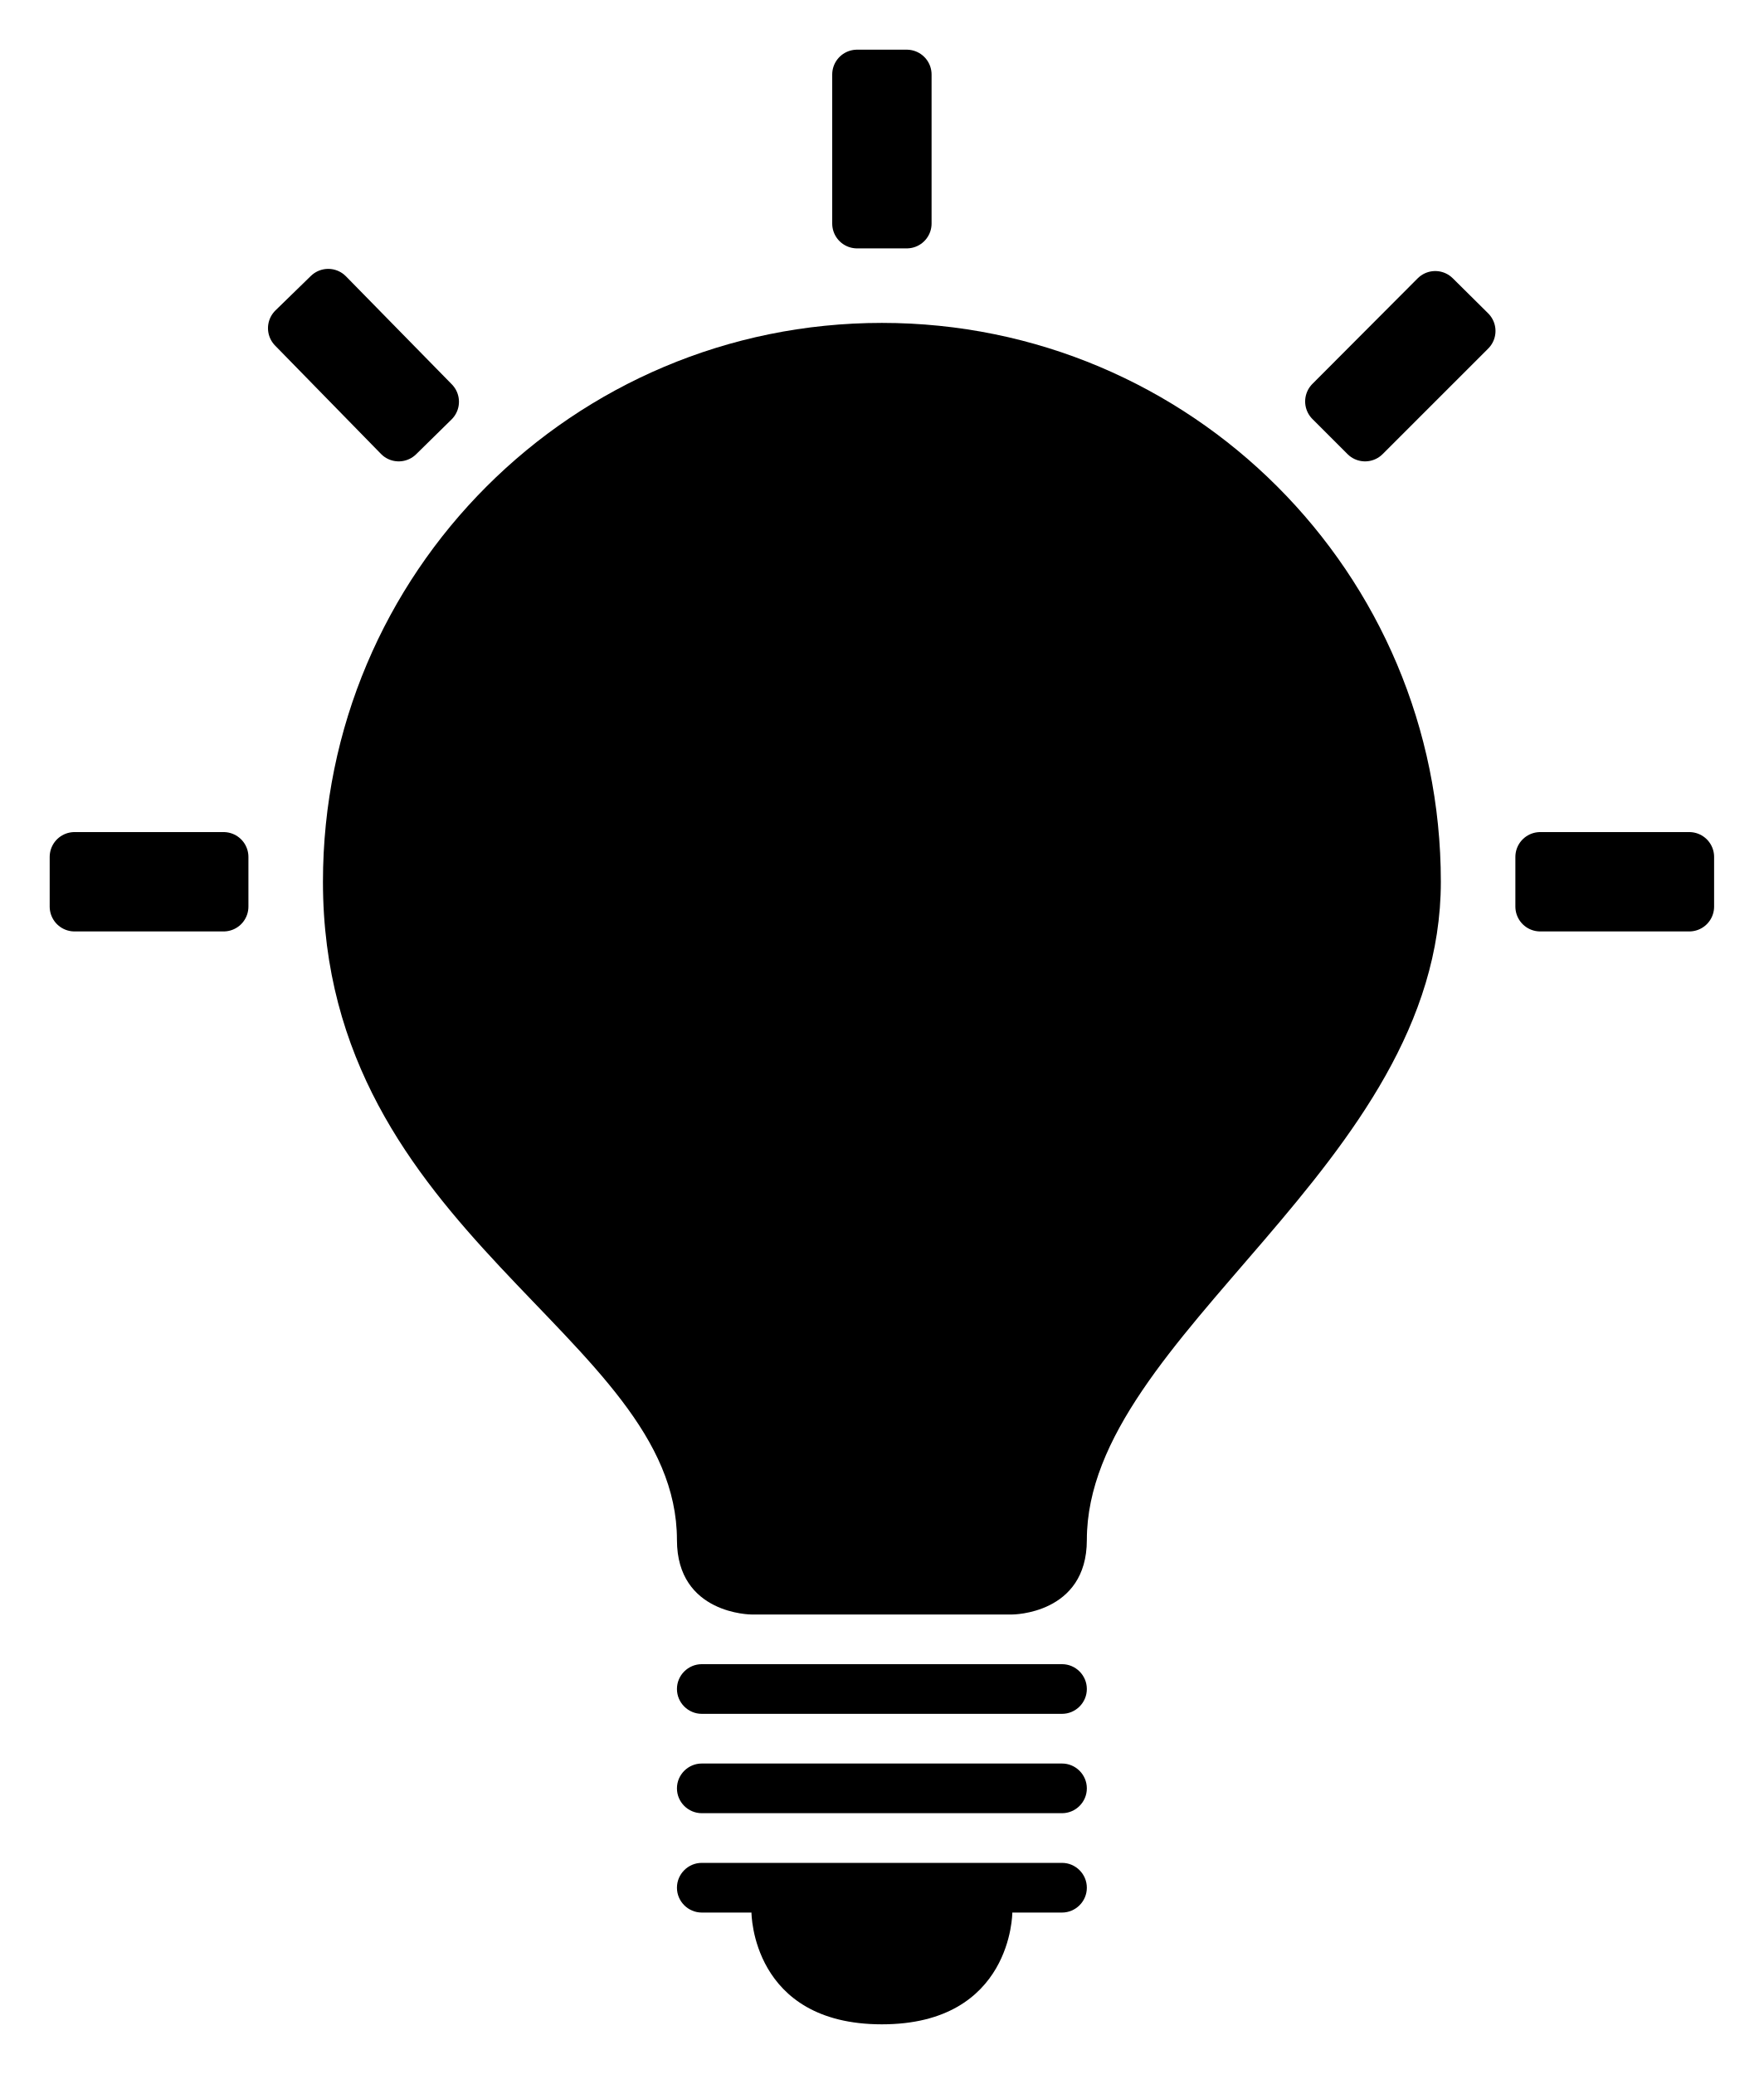
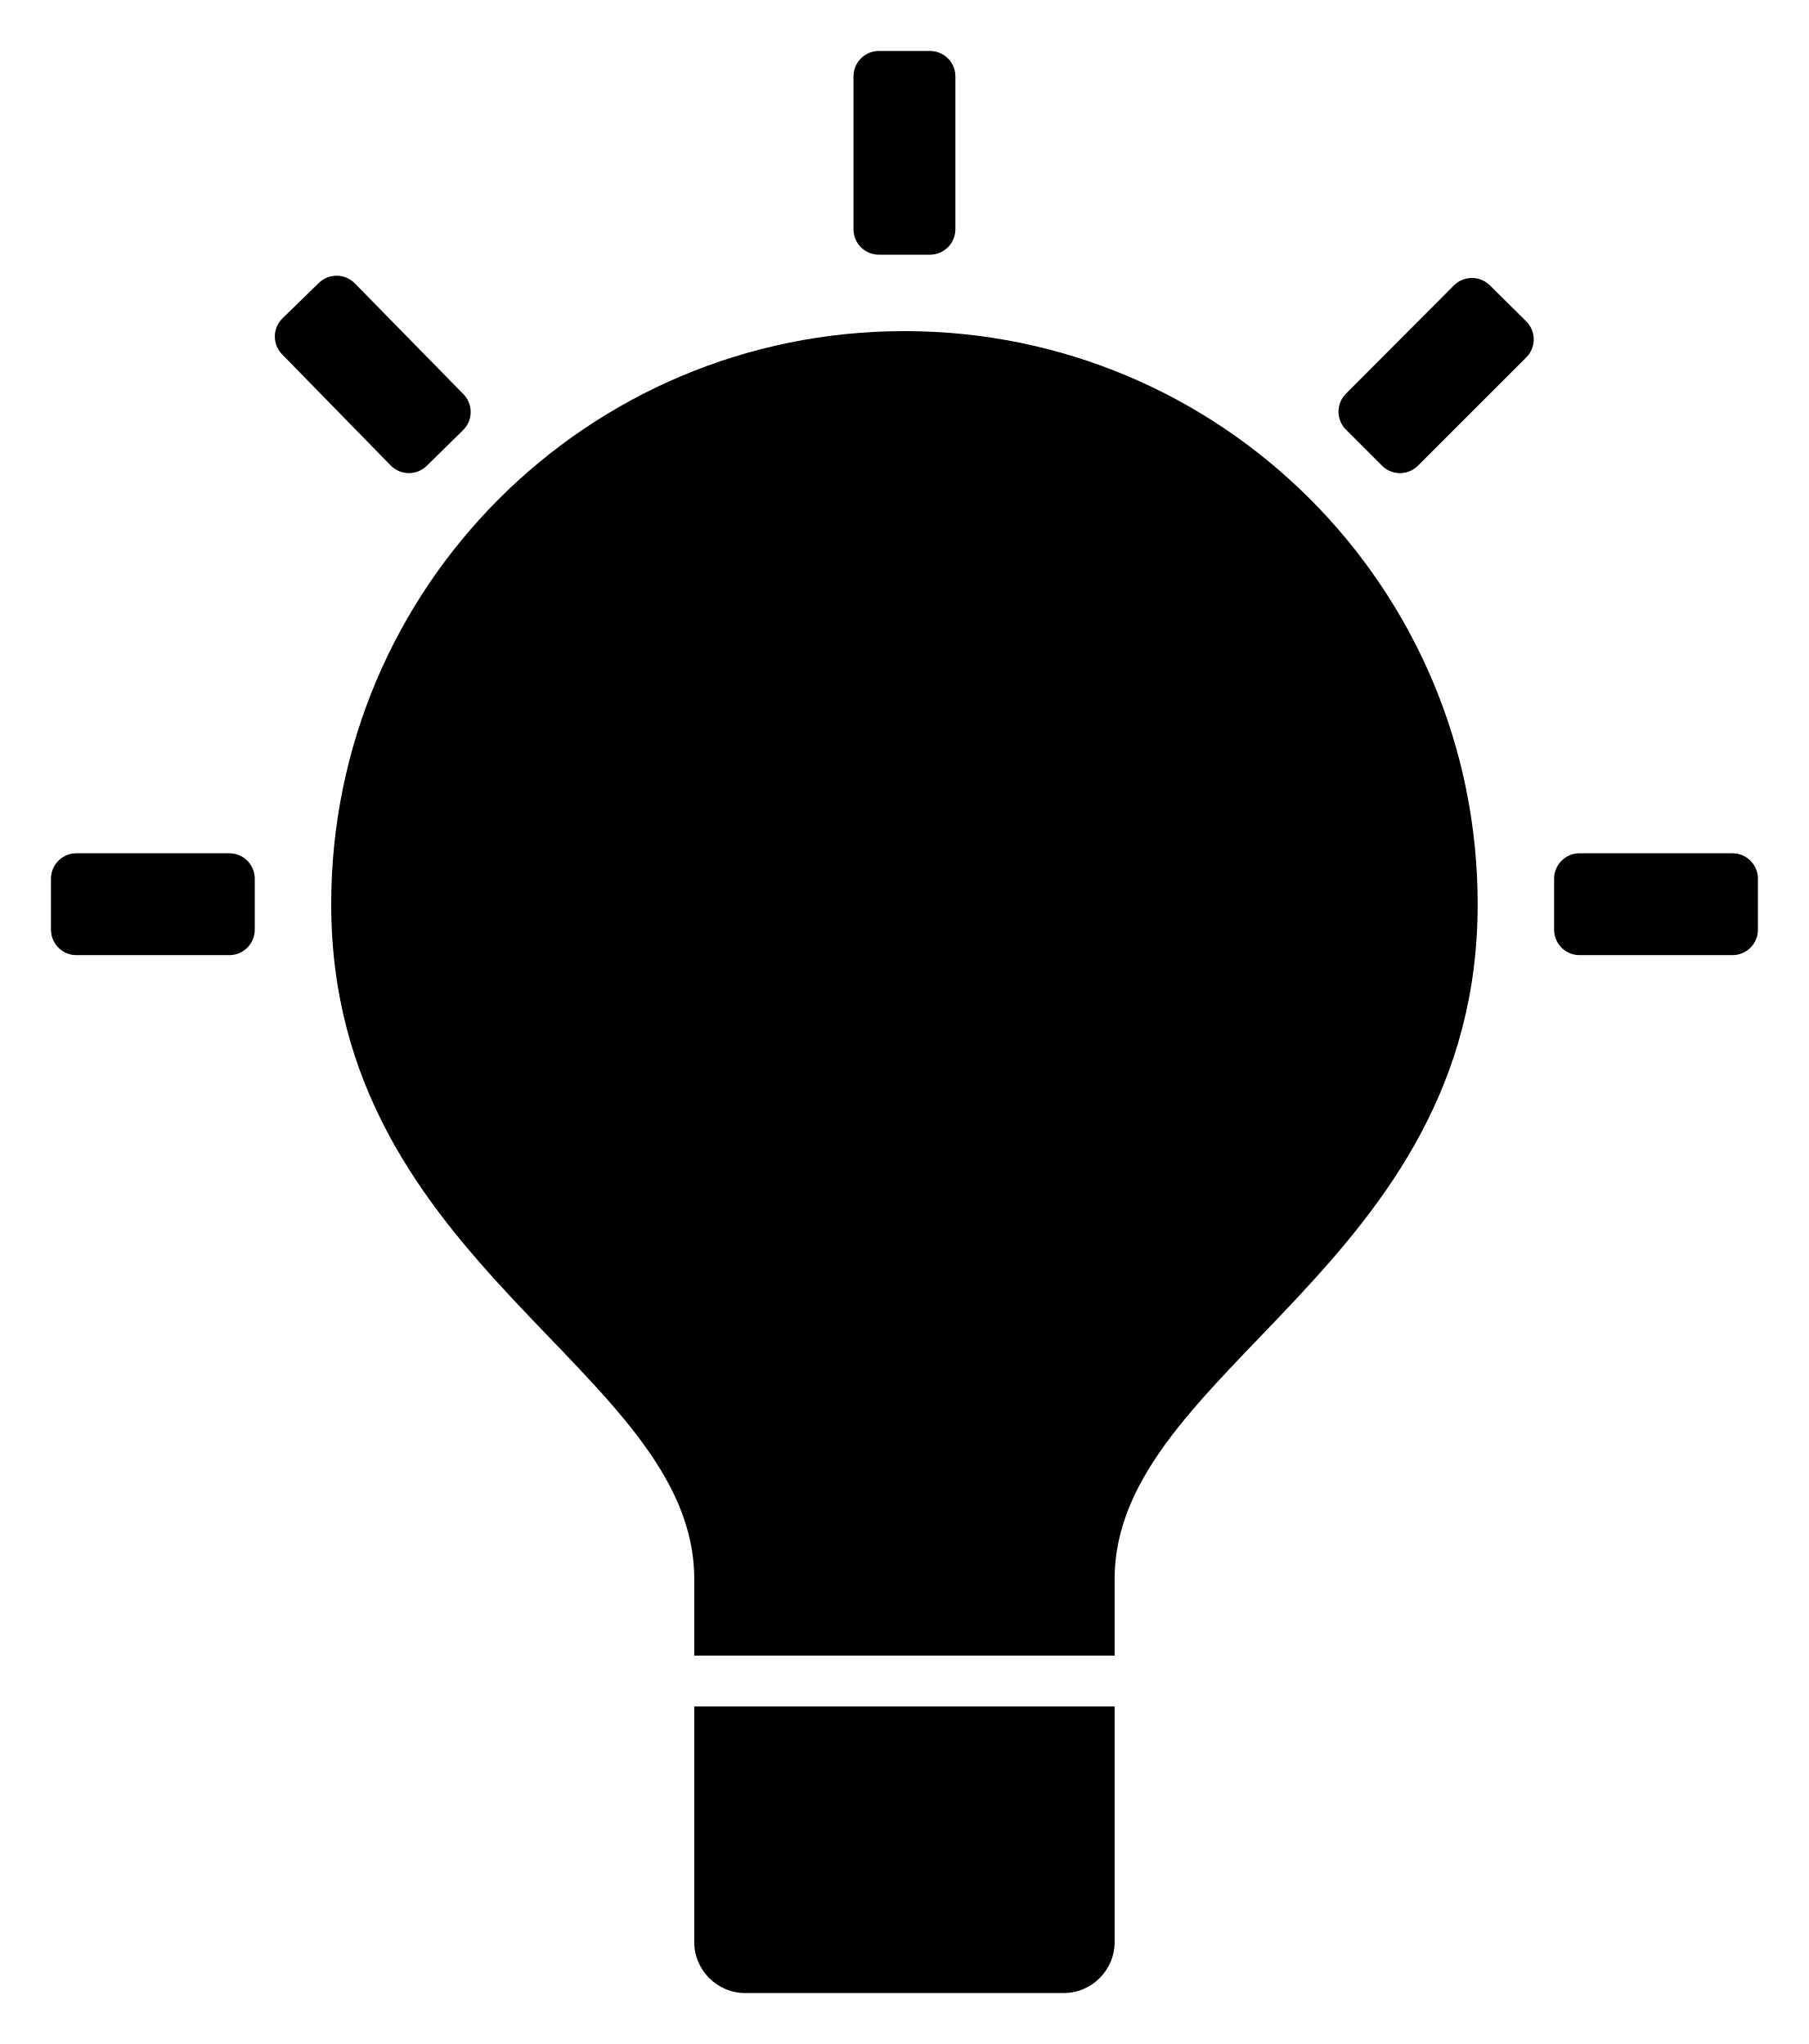
- <svg xmlns="http://www.w3.org/2000/svg" version="1.2" viewBox="0 0 568 668" width="568" height="668">
-   <path fill="#000000" d="m218 544c0-4.4 3.6-8 8-8h116c4.4 0 8 3.6 8 8 0 4.4-3.6 8-8 8h-116c-4.4 0-8-3.6-8-8zm0 32c0-4.4 3.6-8 8-8h116c4.4 0 8 3.6 8 8 0 4.4-3.6 8-8 8h-116c-4.4 0-8-3.6-8-8zm24 40h-16c-4.4 0-8-3.6-8-8 0-4.4 3.6-8 8-8h116c4.4 0 8 3.6 8 8 0 4.4-3.6 8-8 8h-16c0 0 0 36-42 36-42 0-42-36-42-36zm-138-332c0-99.5 80.5-180 180-180 99.5 0 180 80.5 180 180 0 91.5-114 146-114 212 0 24-24 24-24 24h-84c0 0-24 0-24-24 0-66-114-98-114-212z" />
-   <path fill="#000000" stroke-width="16" stroke="#000000" stroke-linecap="round" stroke-linejoin="round" d="m496 292v-16h48v16zm-424-16v16h-48v-16zm220-204h-16v-48h16zm-152.2 57.4l-11.4 11.2-34.1-34.9 11.4-11.1zm299.8 11.2l-11.3-11.3 33.9-34 11.4 11.3z" />
+ <svg xmlns="http://www.w3.org/2000/svg" version="1.2" viewBox="0 0 568 642" width="568" height="642">
+   <g fill="#000000">
+     <path d="m104 284c0-99.5 80.5-180 180-180 99.5 0 180 80.5 180 180 0 114-114 146-114 212 0 24 0 24 0 24h-132c0 0 0 0 0-24 0-66-114-98-114-212z" />
+     <path d="m350 536v74c0 8.8-7.2 16-16 16h-100c-8.8 0-16-7.2-16-16v-74" />
+     <path stroke-width="16" stroke="#000000" stroke-linecap="round" stroke-linejoin="round" d="m496 292v-16h48v16zm-424-16v16h-48v-16zm220-204h-16v-48h16zm-152.2 57.4l-11.4 11.2-34.1-34.9 11.4-11.1zm299.8 11.2l-11.3-11.3 33.9-34 11.4 11.3z" />
+   </g>
</svg>
